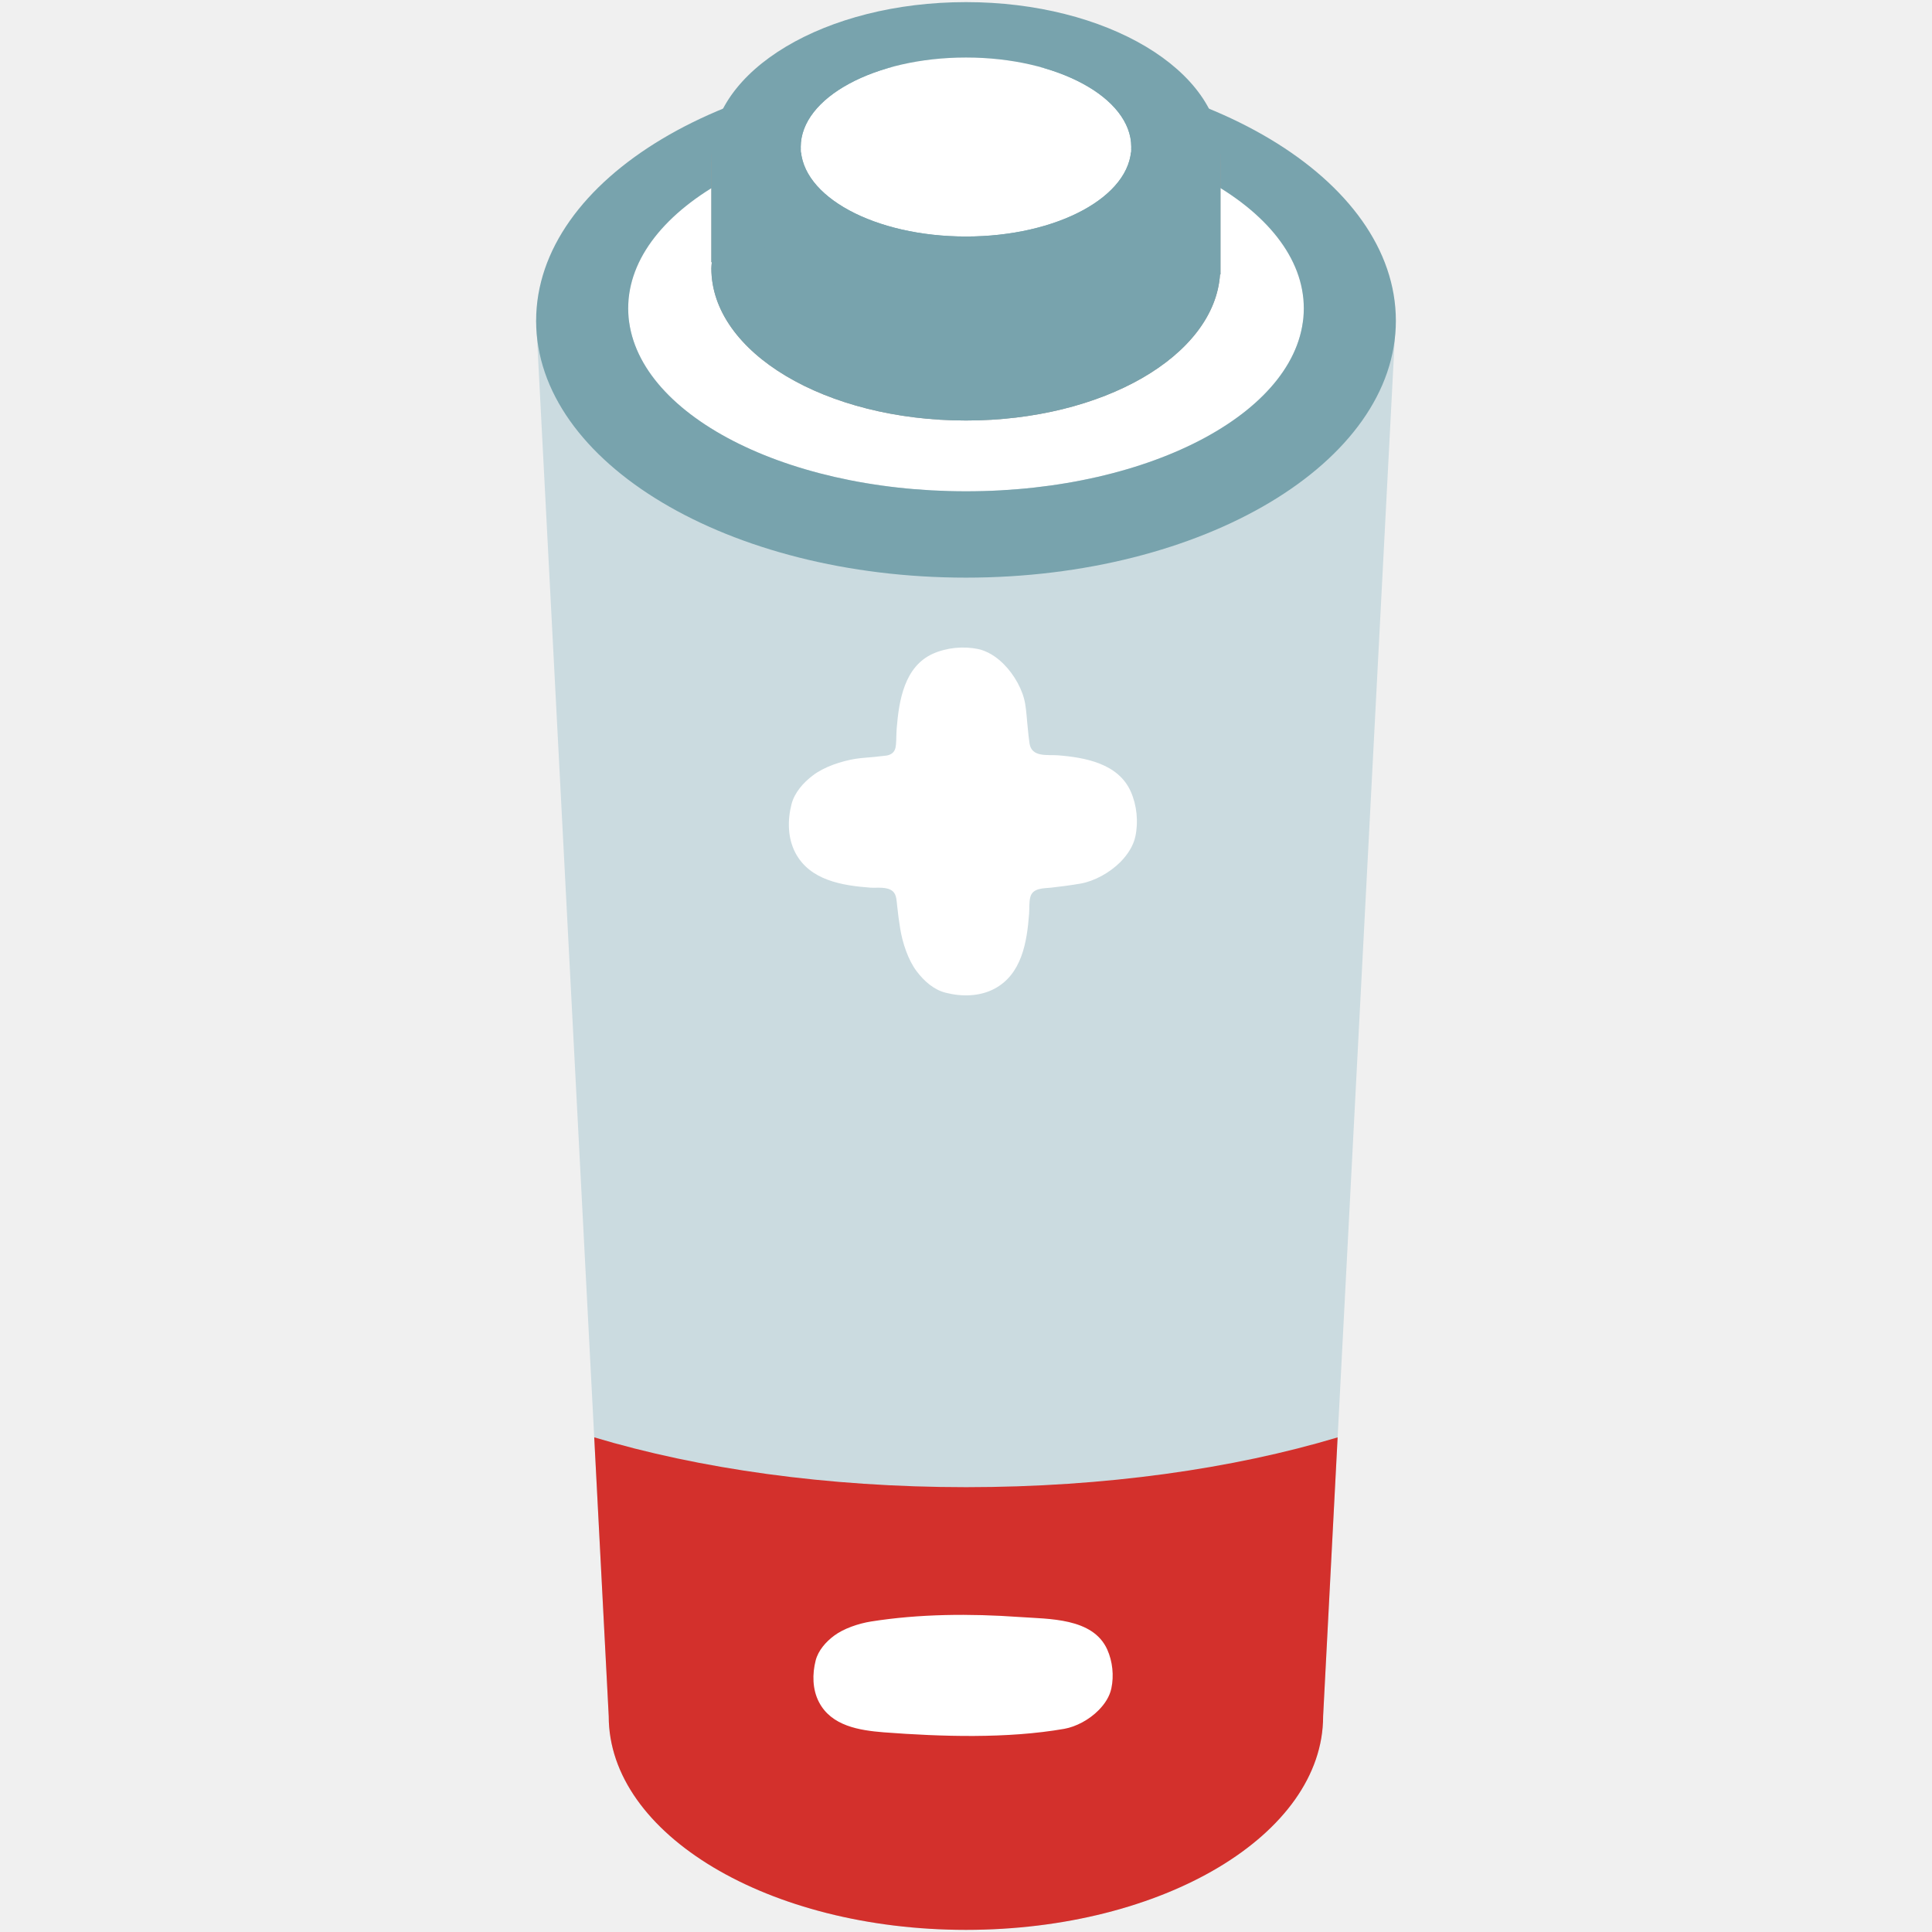
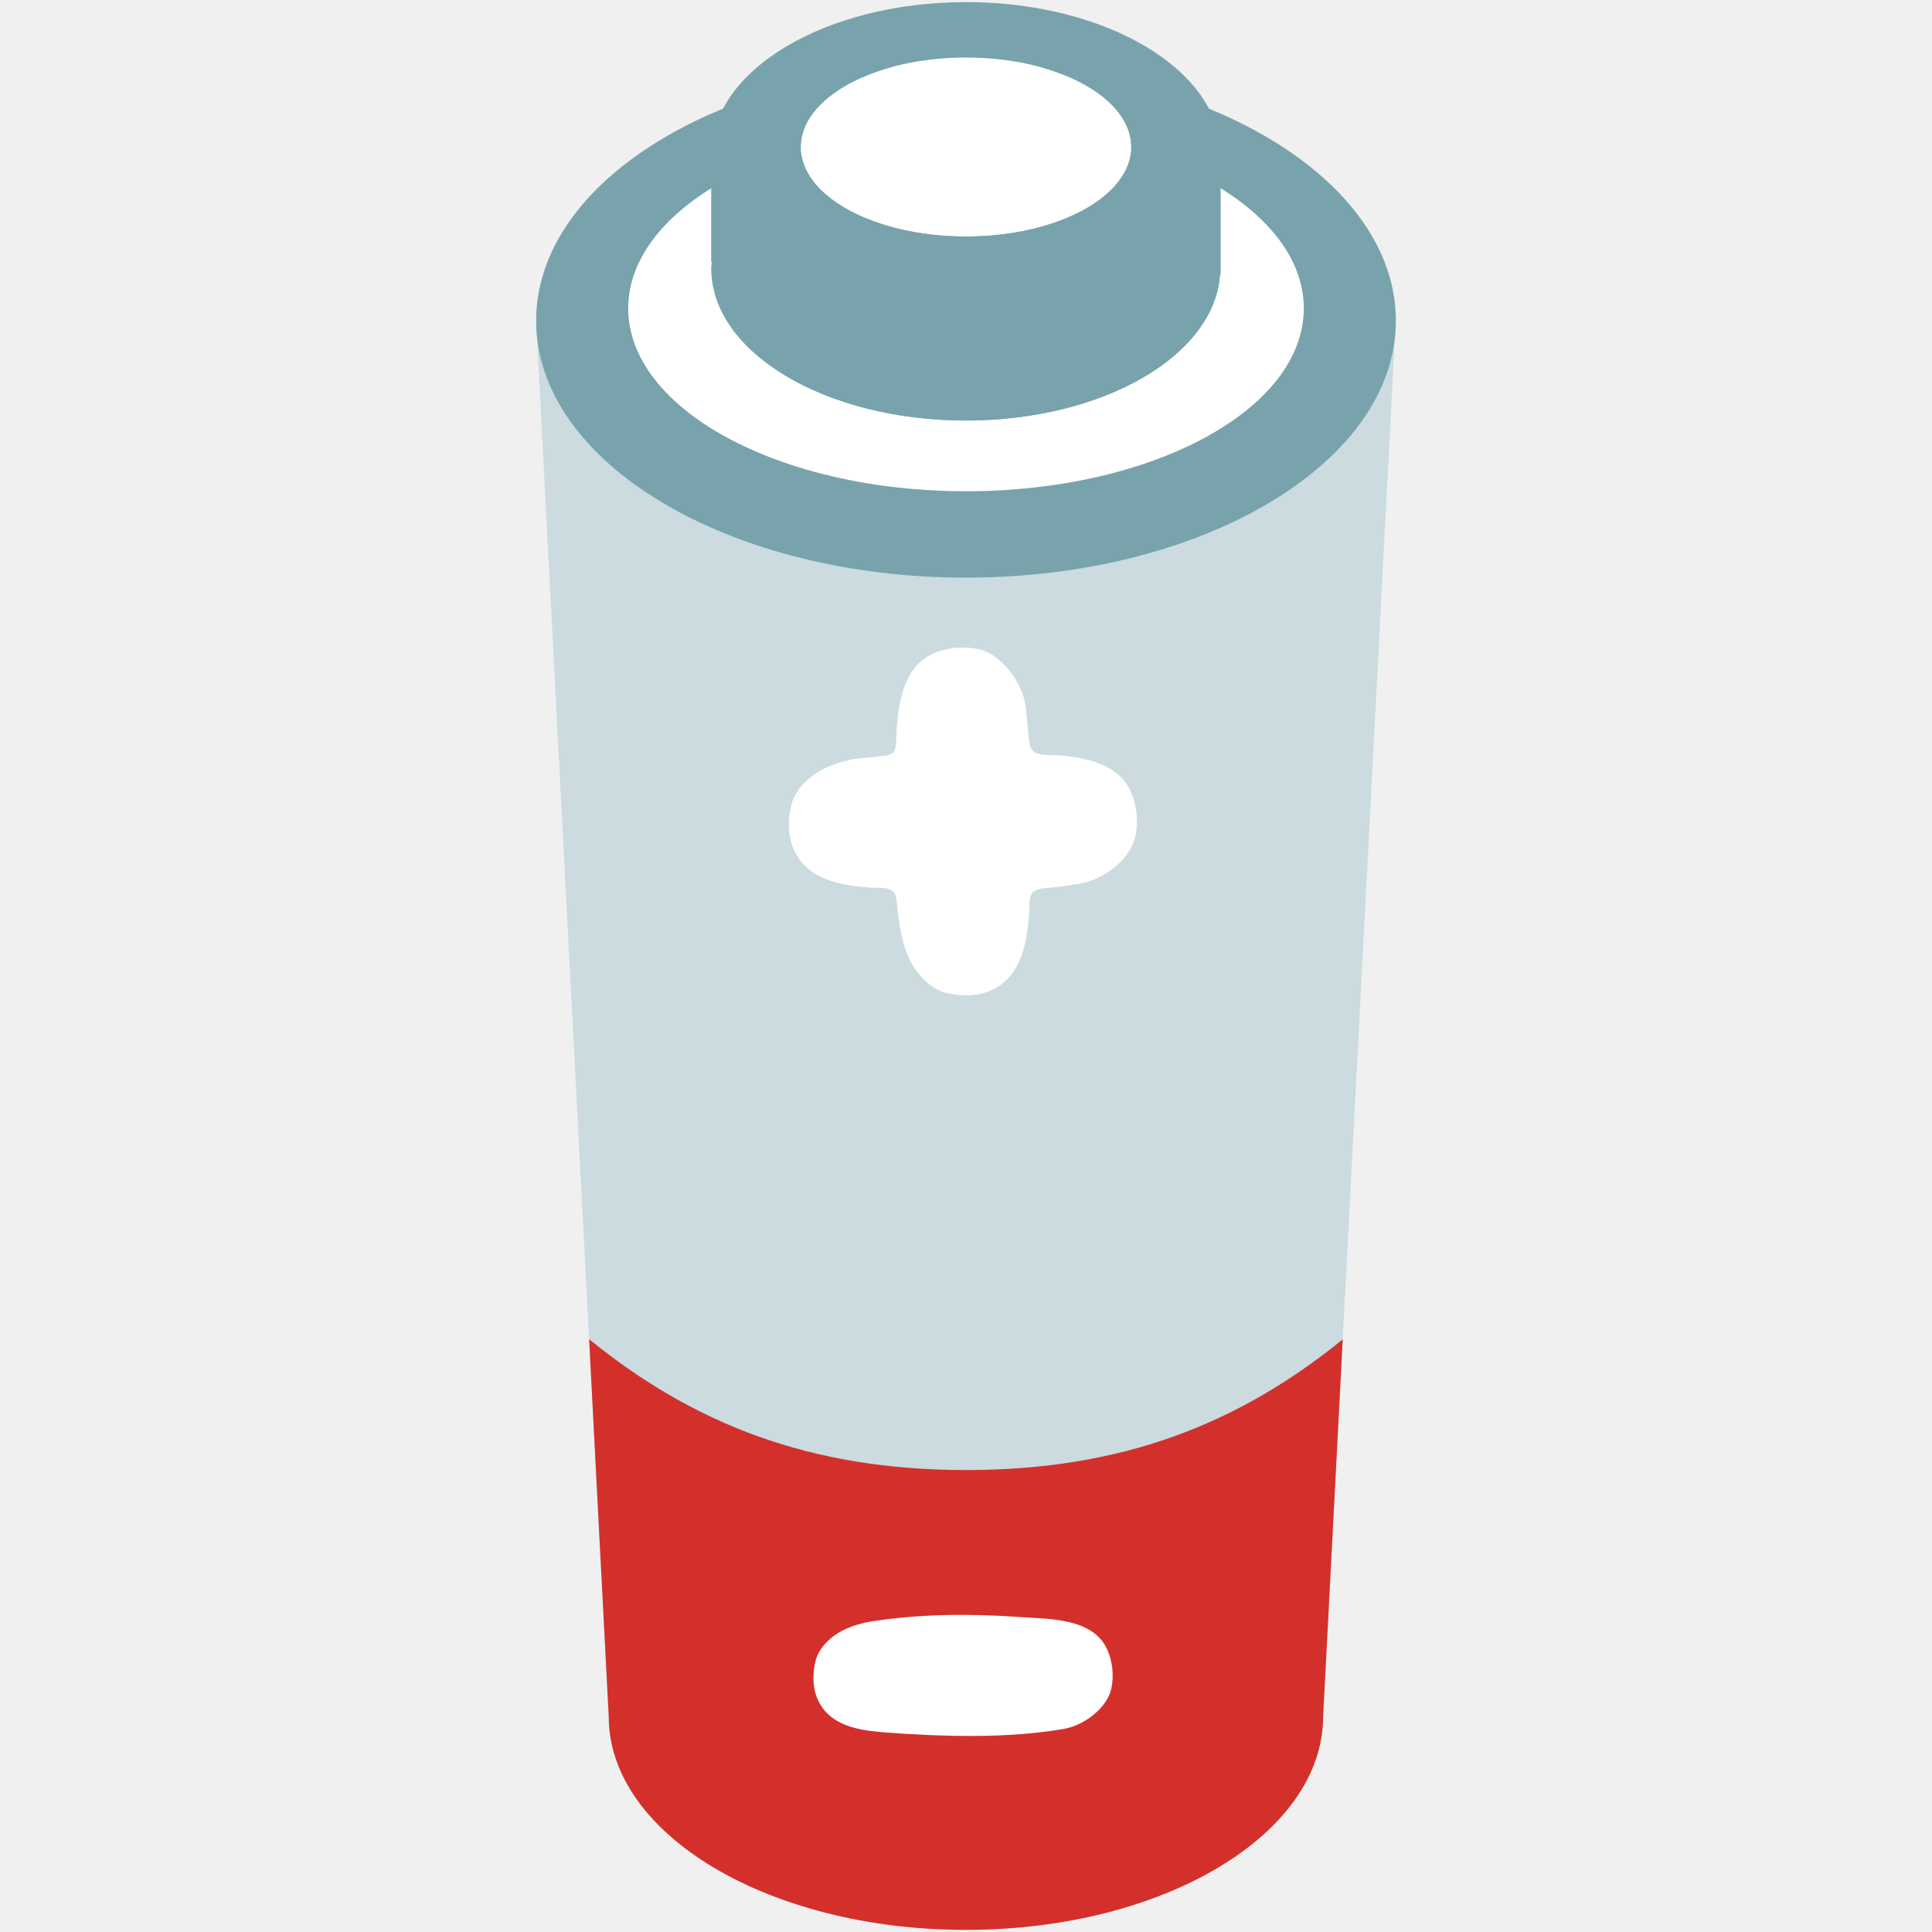
<svg xmlns="http://www.w3.org/2000/svg" width="100%" height="100%" viewBox="0 0 128 128" version="1.1" xml:space="preserve" style="fill-rule:evenodd;clip-rule:evenodd;stroke-linejoin:round;stroke-miterlimit:2;" id="svg5768">
  <defs id="defs5772" />
  <path d="M35.52,21.24L40.33,113.71C40.33,121.53 50.93,127.86 64,127.86C77.07,127.86 87.66,121.53 87.66,113.71L92.47,21.24L35.52,21.24Z" style="fill:#cbdbe0;fill-rule:nonzero;fill-opacity:1" id="path5752" />
  <ellipse cx="64" cy="20.43" rx="22.38" ry="12.12" style="fill:white;" id="ellipse5754" />
  <path d="M64,4.22C48.27,4.22 35.52,11.84 35.52,21.25C35.52,30.65 48.27,38.27 64,38.27C79.72,38.27 92.48,30.65 92.48,21.25C92.48,11.84 79.72,4.22 64,4.22ZM64,32.55C51.64,32.55 41.62,27.12 41.62,20.43C41.62,13.74 51.64,8.31 64,8.31C76.36,8.31 86.38,13.74 86.38,20.43C86.38,27.13 76.36,32.55 64,32.55Z" style="fill:rgb(120,163,173);fill-rule:nonzero;" id="path5756" />
  <path d="M75.13,10.22C72.16,8.65 68.27,7.7 64,7.7C59.73,7.7 55.84,8.65 52.87,10.22L47.13,10.22L47.13,17.37L47.16,17.37C47.15,17.51 47.13,17.64 47.13,17.78C47.13,23.35 54.68,27.86 64,27.86C73.09,27.86 80.47,23.56 80.83,18.18L80.86,18.18L80.86,10.21L75.13,10.21L75.13,10.22Z" style="fill:rgb(153,153,153);fill-rule:nonzero;" id="path5758" />
  <path d="M75.13,10.22C72.16,8.65 68.27,7.7 64,7.7C59.73,7.7 55.84,8.65 52.87,10.22L47.13,10.22L47.13,17.37L47.16,17.37C47.15,17.51 47.13,17.64 47.13,17.78C47.13,23.35 54.68,27.86 64,27.86C73.09,27.86 80.47,23.56 80.83,18.18L80.86,18.18L80.86,10.21L75.13,10.21L75.13,10.22Z" style="fill:rgb(120,163,173);fill-rule:nonzero;" id="path5760" />
  <ellipse cx="64" cy="9.74" rx="10.95" ry="5.93" style="fill:white;" id="ellipse5762" />
  <path d="M64,0.14C54.68,0.14 47.13,4.65 47.13,10.23C47.13,15.8 54.68,20.31 64,20.31C73.31,20.31 80.87,15.8 80.87,10.23C80.87,4.65 73.31,0.14 64,0.14ZM64,15.67C57.95,15.67 53.05,13.02 53.05,9.74C53.05,6.46 57.95,3.81 64,3.81C70.05,3.81 74.95,6.46 74.95,9.74C74.95,13.01 70.05,15.67 64,15.67Z" style="fill:rgb(120,163,173);fill-rule:nonzero;" id="path5764" />
-   <path id="path5456" style="clip-rule:evenodd;fill:#d3302c;fill-rule:evenodd;stroke-width:1;stroke-linejoin:round;stroke-miterlimit:2" d="M 39.369 95.227 L 40.33 113.711 C 40.33 121.531 50.93 127.859 64 127.859 L 64.004 127.859 C 77.072 127.858 87.66 121.53 87.66 113.711 L 88.621 95.23 C 81.715 97.303 73.208 98.529 64.004 98.529 C 54.793 98.529 46.279 97.302 39.369 95.227 z " />
+   <path id="path5456" style="clip-rule:evenodd;fill:#d3302c;fill-rule:evenodd;stroke-width:1;stroke-linejoin:round;stroke-miterlimit:2" d="m 39.031,88.727 1.299,24.984 c 0,7.82 10.6,14.148 23.67,14.148 h 0.004 c 13.068,-0.001 23.656,-6.329 23.656,-14.148 l 1.299,-24.974 c -6.906,5.605 -14.623,8.658 -24.955,8.658 -10.332,0 -18.063,-3.055 -24.973,-8.669 z" />
  <path d="M74.91,52.43C74.08,50.58 71.88,50.18 70.07,50.04C69.4,49.99 68.35,50.19 68.21,49.26C68.16,48.91 68.12,48.56 68.09,48.21C68.03,47.68 68.01,47.15 67.92,46.63C67.77,45.73 67.22,44.72 66.49,43.99C66,43.5 65.41,43.13 64.8,43C63.83,42.8 62.73,42.9 61.81,43.31C59.92,44.16 59.56,46.4 59.41,48.24C59.38,48.61 59.39,48.97 59.36,49.33C59.34,49.58 59.27,49.82 59.04,49.95C58.942,50.007 58.833,50.045 58.72,50.06L57.91,50.15C57.51,50.19 57.1,50.21 56.7,50.27C55.76,50.42 54.6,50.8 53.86,51.37C53.22,51.85 52.64,52.51 52.44,53.28C52.17,54.33 52.18,55.51 52.69,56.49C53.65,58.33 55.8,58.67 57.67,58.81C58.13,58.84 58.78,58.72 59.16,59.06C59.41,59.29 59.4,59.71 59.44,60.02C59.49,60.52 59.56,61.02 59.64,61.52C59.79,62.46 60.17,63.62 60.74,64.36C61.22,65 61.88,65.58 62.65,65.77C63.7,66.04 64.88,66.03 65.86,65.52C67.7,64.56 68.04,62.41 68.18,60.54C68.21,60.19 68.17,59.78 68.26,59.44C68.41,58.82 69.15,58.86 69.63,58.81C70.28,58.74 70.94,58.65 71.59,58.54C72.49,58.38 73.5,57.84 74.23,57.11C74.72,56.61 75.09,56.03 75.22,55.42C75.43,54.45 75.32,53.34 74.91,52.43ZM72.78,113.31C73.2,112.89 73.52,112.39 73.63,111.86C73.81,111.02 73.71,110.07 73.36,109.29C72.41,107.17 69.48,107.27 67.53,107.13C64.28,106.9 60.92,106.92 57.7,107.43C56.89,107.56 55.9,107.89 55.26,108.37C54.71,108.78 54.21,109.35 54.04,110.01C53.81,110.91 53.82,111.93 54.26,112.77C55.08,114.35 56.93,114.64 58.54,114.77C62.36,115.06 66.72,115.2 70.51,114.54C71.29,114.4 72.16,113.94 72.78,113.31Z" style="fill:white;fill-rule:nonzero;" id="path5766" />
</svg>
